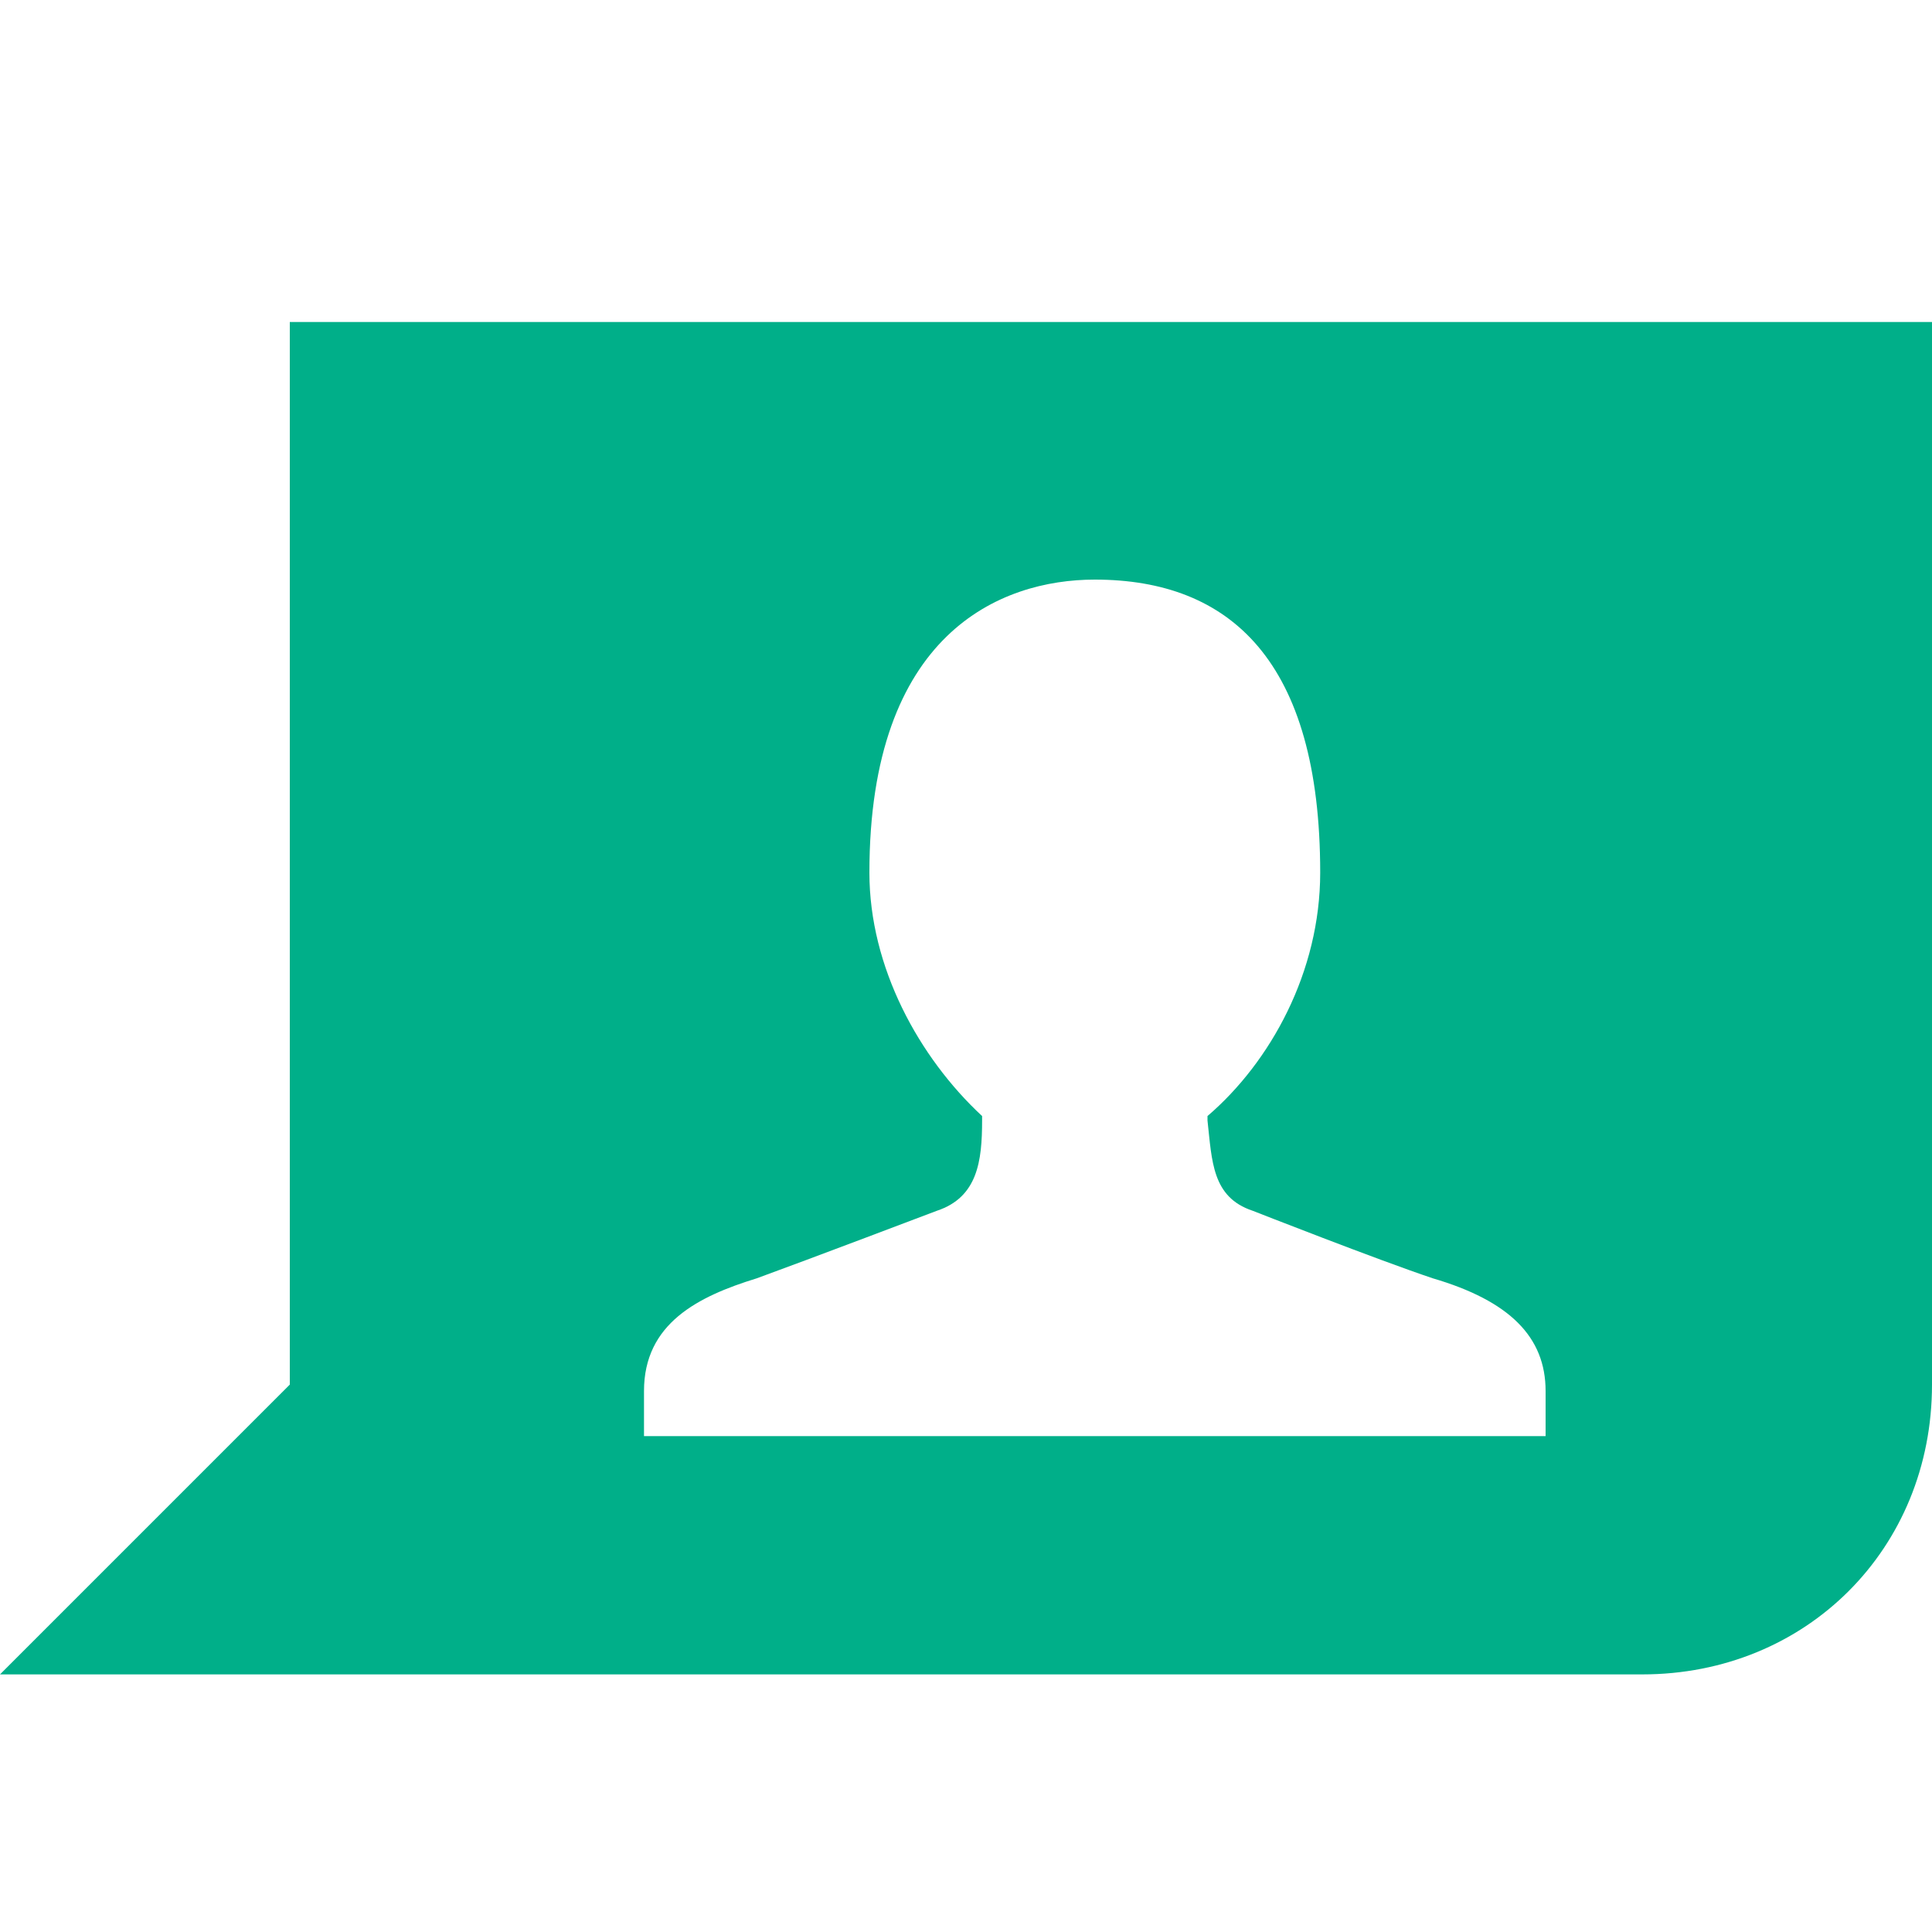
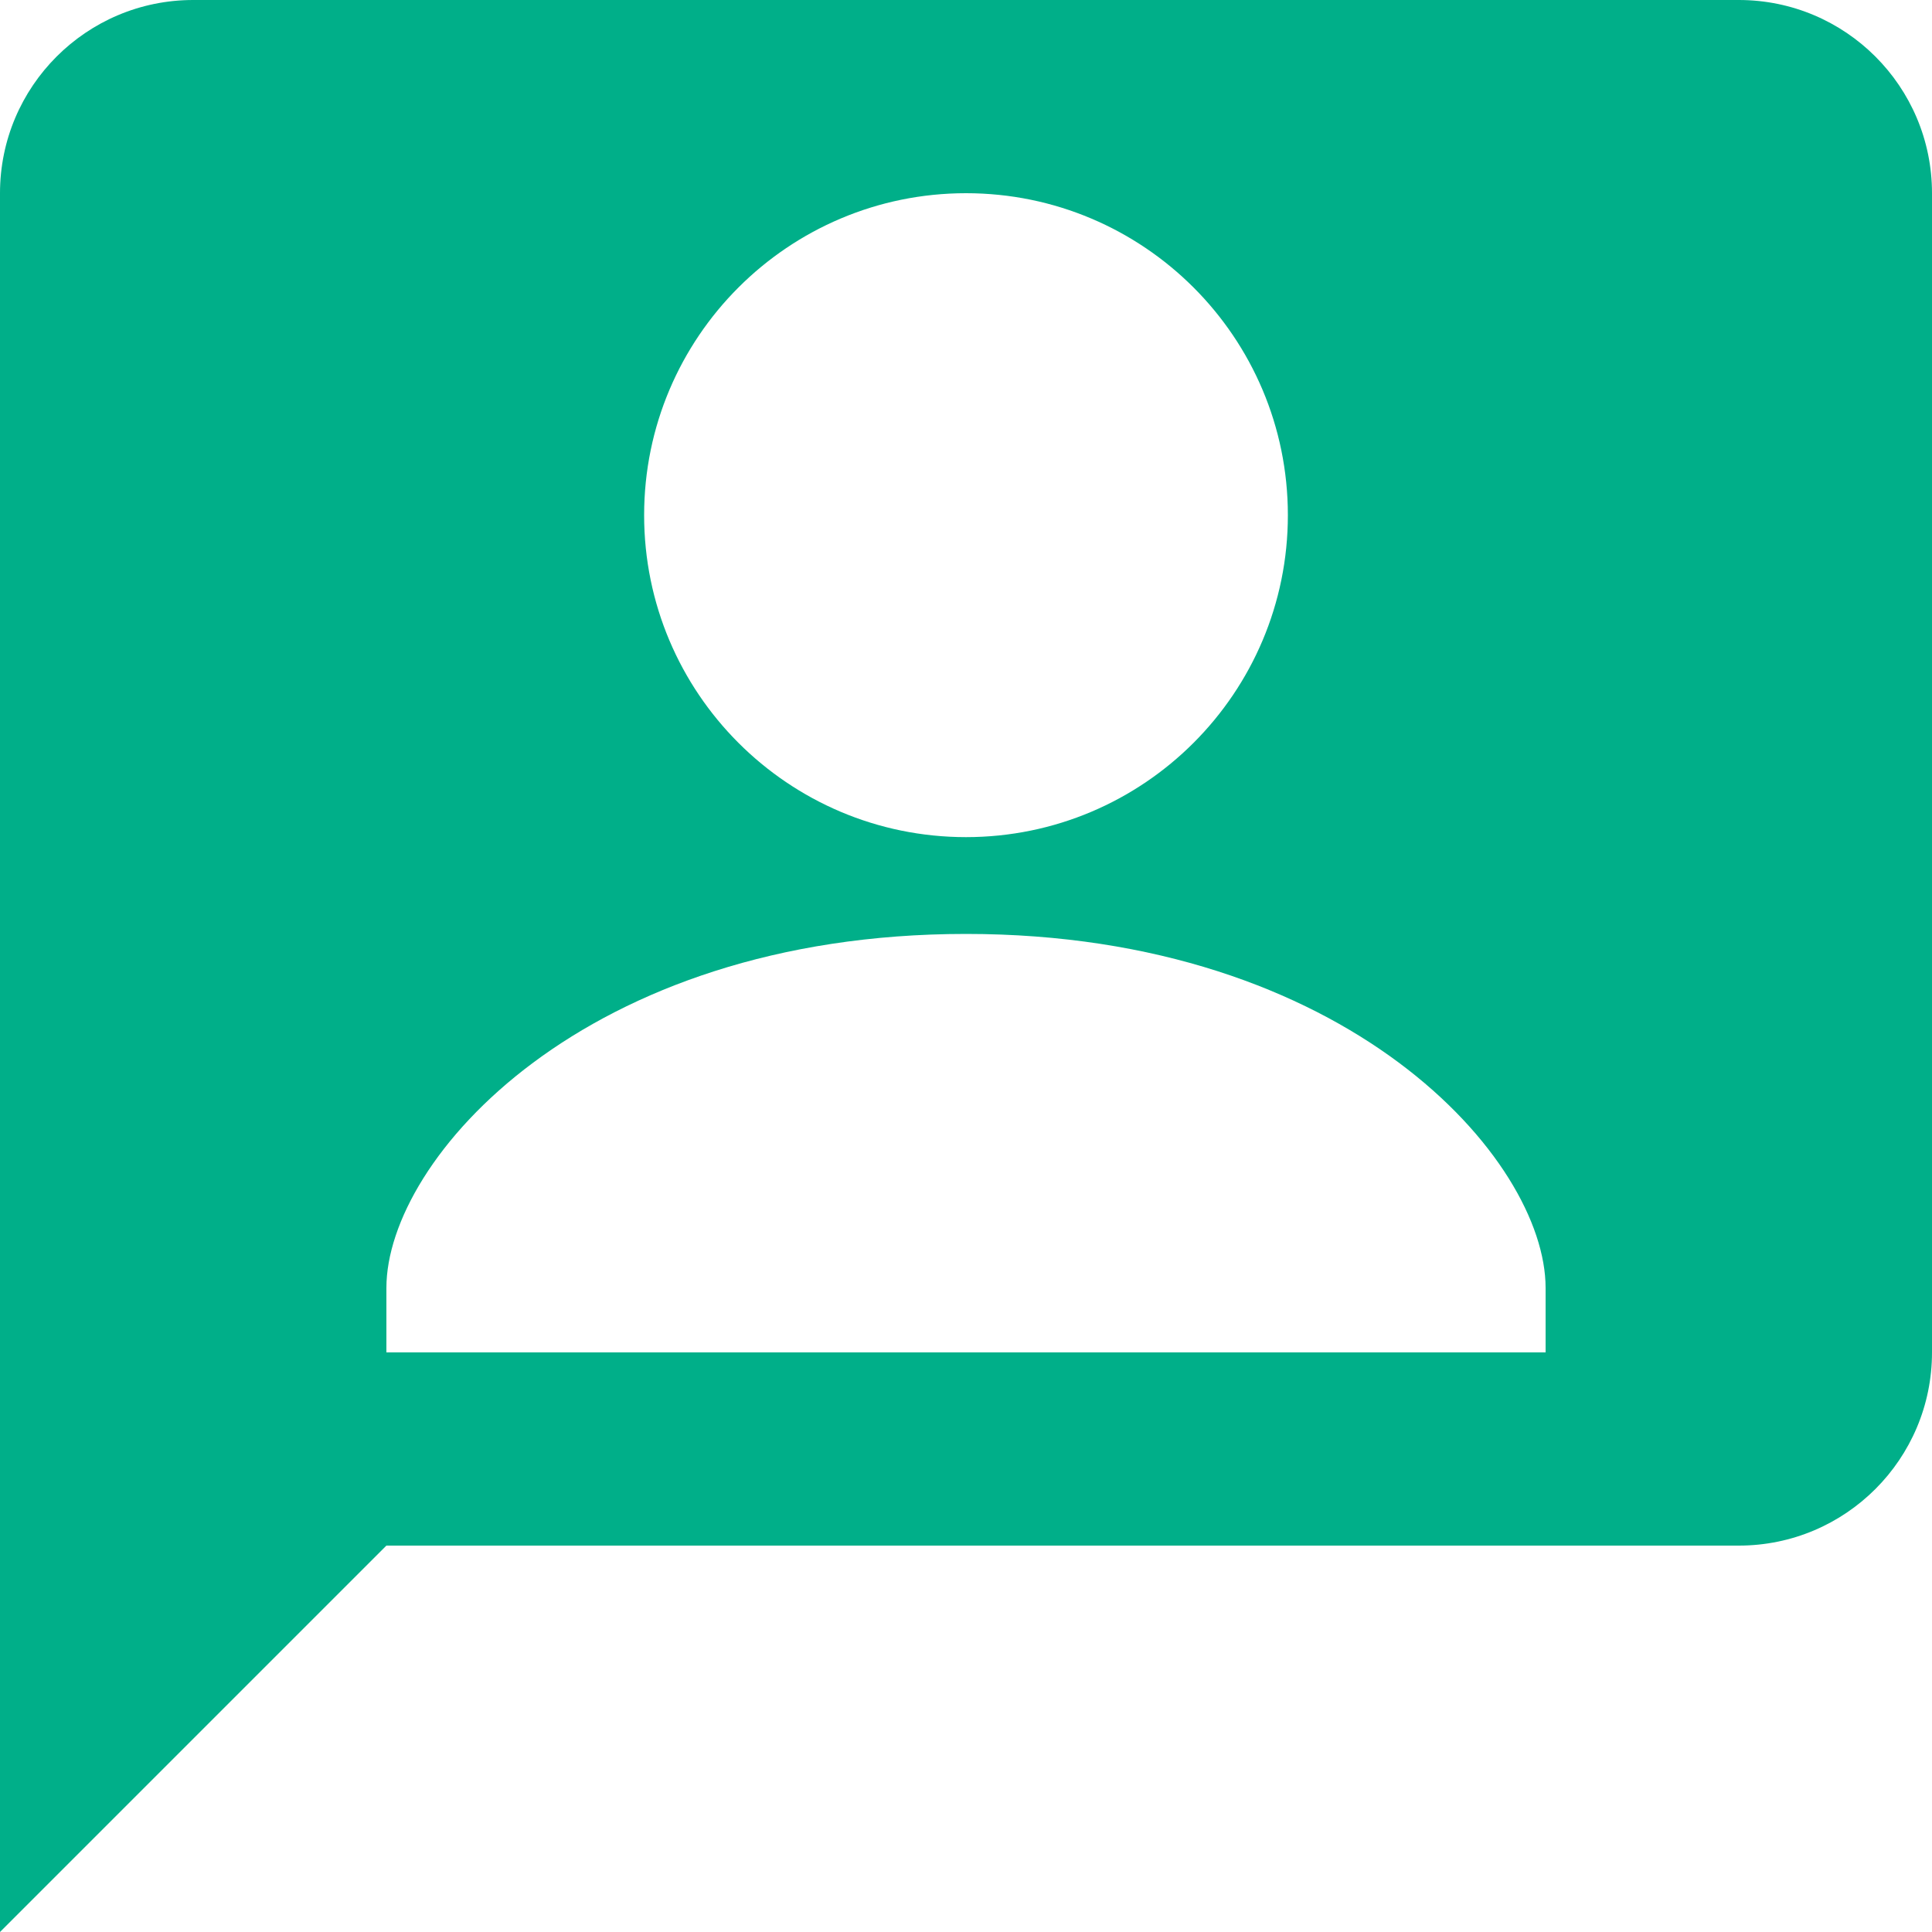
- <svg xmlns="http://www.w3.org/2000/svg" width="30" height="30" viewBox="0 0 30 30">
-   <path fill="#00af89" fill-rule="evenodd" d="M25.5 26H0l4.5-4.5V5H30v16.5c0 2.55-1.95 4.5-4.5 4.5zm-6.05-7.2c-.63-.21-.63-.77-.7-1.4v-.07c.98-.84 1.75-2.24 1.75-3.78C20.5 10.26 19.1 9 17 9c-1.47 0-3.5.84-3.5 4.55 0 1.47.77 2.87 1.75 3.78v.07c0 .63-.07 1.19-.7 1.4 0 0-2.03.77-2.8 1.05-.91.28-1.75.7-1.75 1.75v.7h14v-.7c0-.84-.56-1.4-1.75-1.75-.84-.28-2.8-1.05-2.8-1.05z" />
+ <svg xmlns="http://www.w3.org/2000/svg" viewBox="0 0 20 20" height="20" width="20">
+   <path d="M2 0a2 2 0 0 0-2 2v18l4-4h14a2 2 0 0 0 2-2V2a2 2 0 0 0-2-2H2zm8 2a3.333 3.333 0 0 1 3.332 3.332A3.333 3.333 0 0 1 10 8.666a3.333 3.333 0 0 1-3.332-3.334A3.333 3.333 0 0 1 10 2zm0 7.668c3.947 0 6 2.331 6 3.664V14H4v-.668c0-1.333 2.053-3.664 6-3.664z" fill="#00af89" />
</svg>
